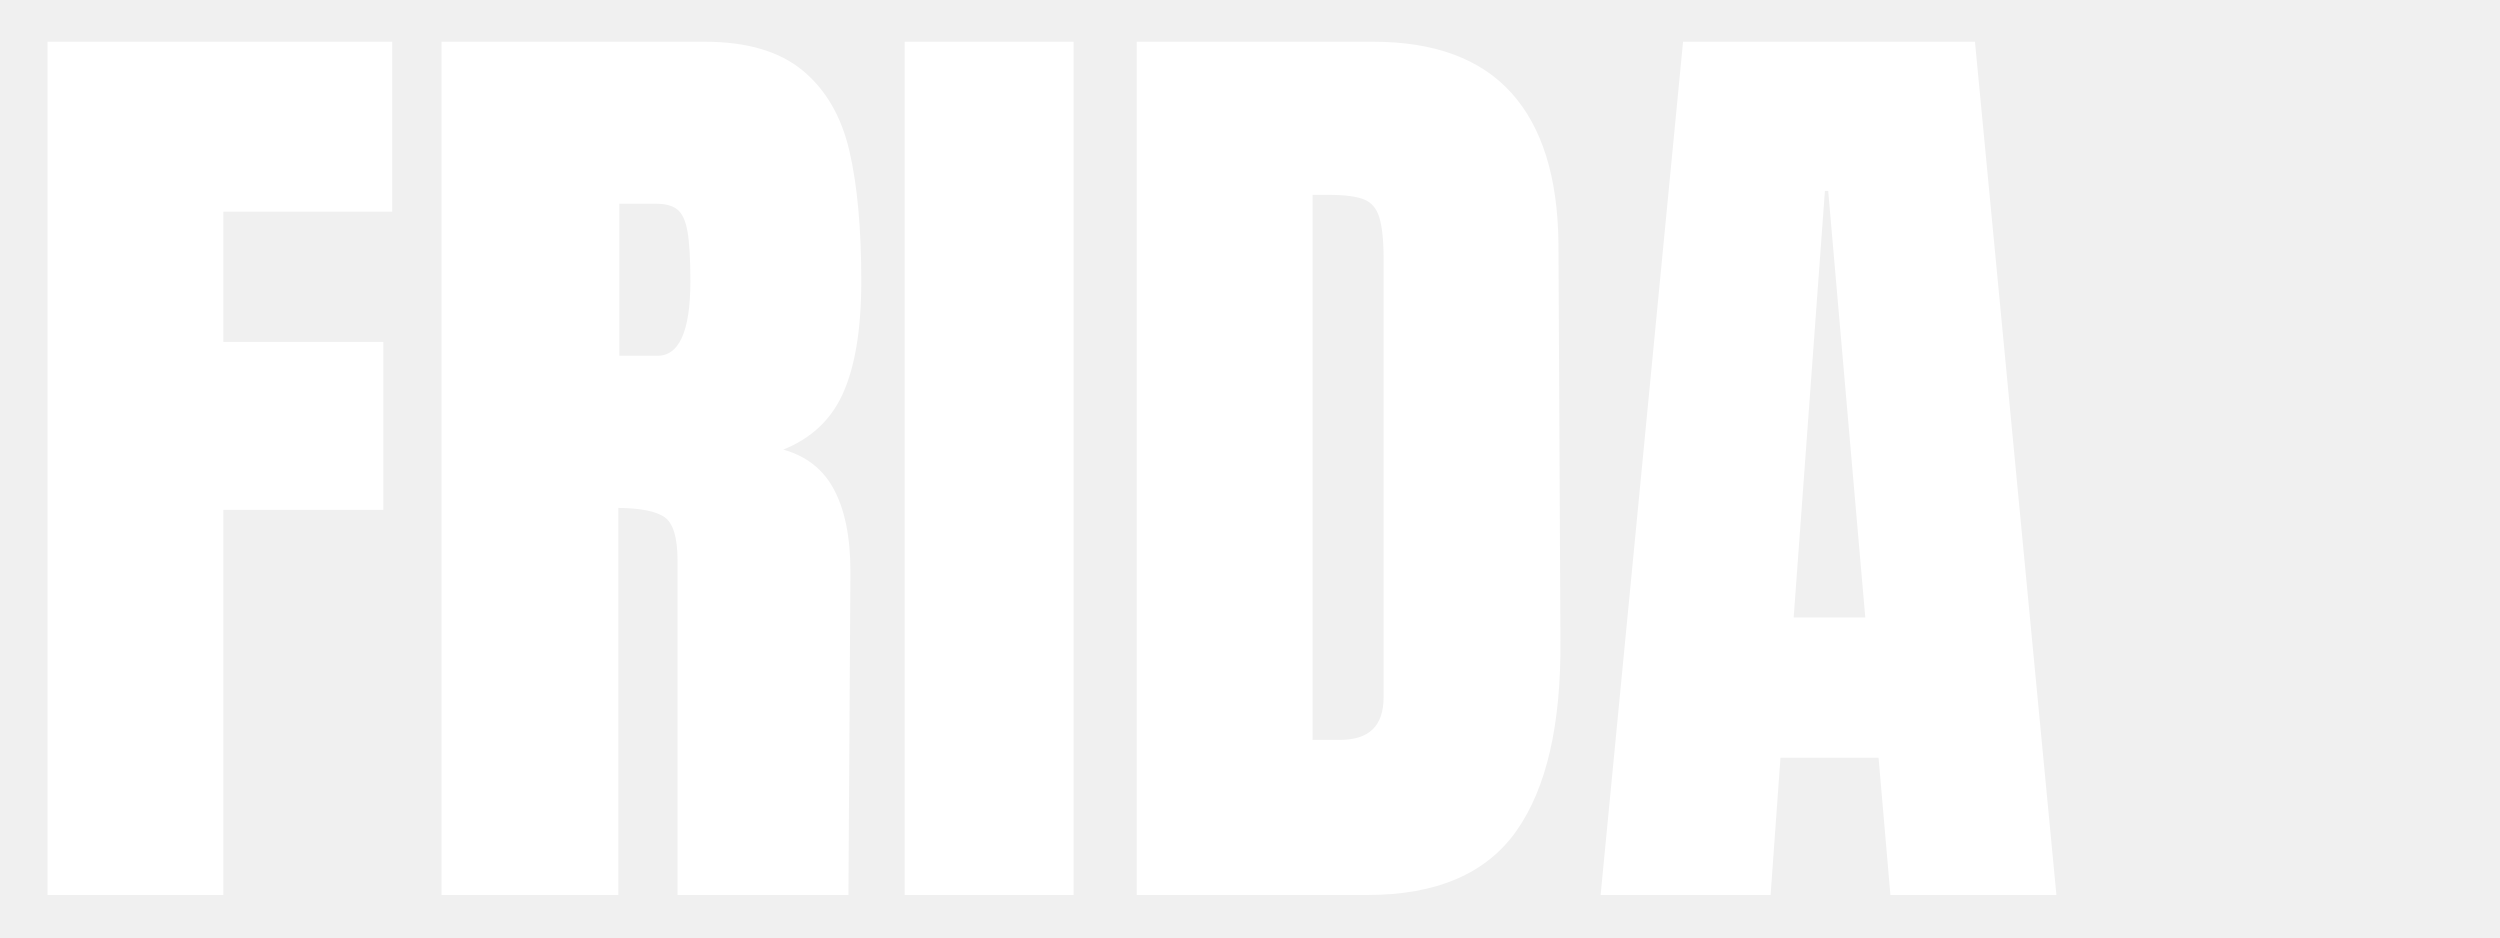
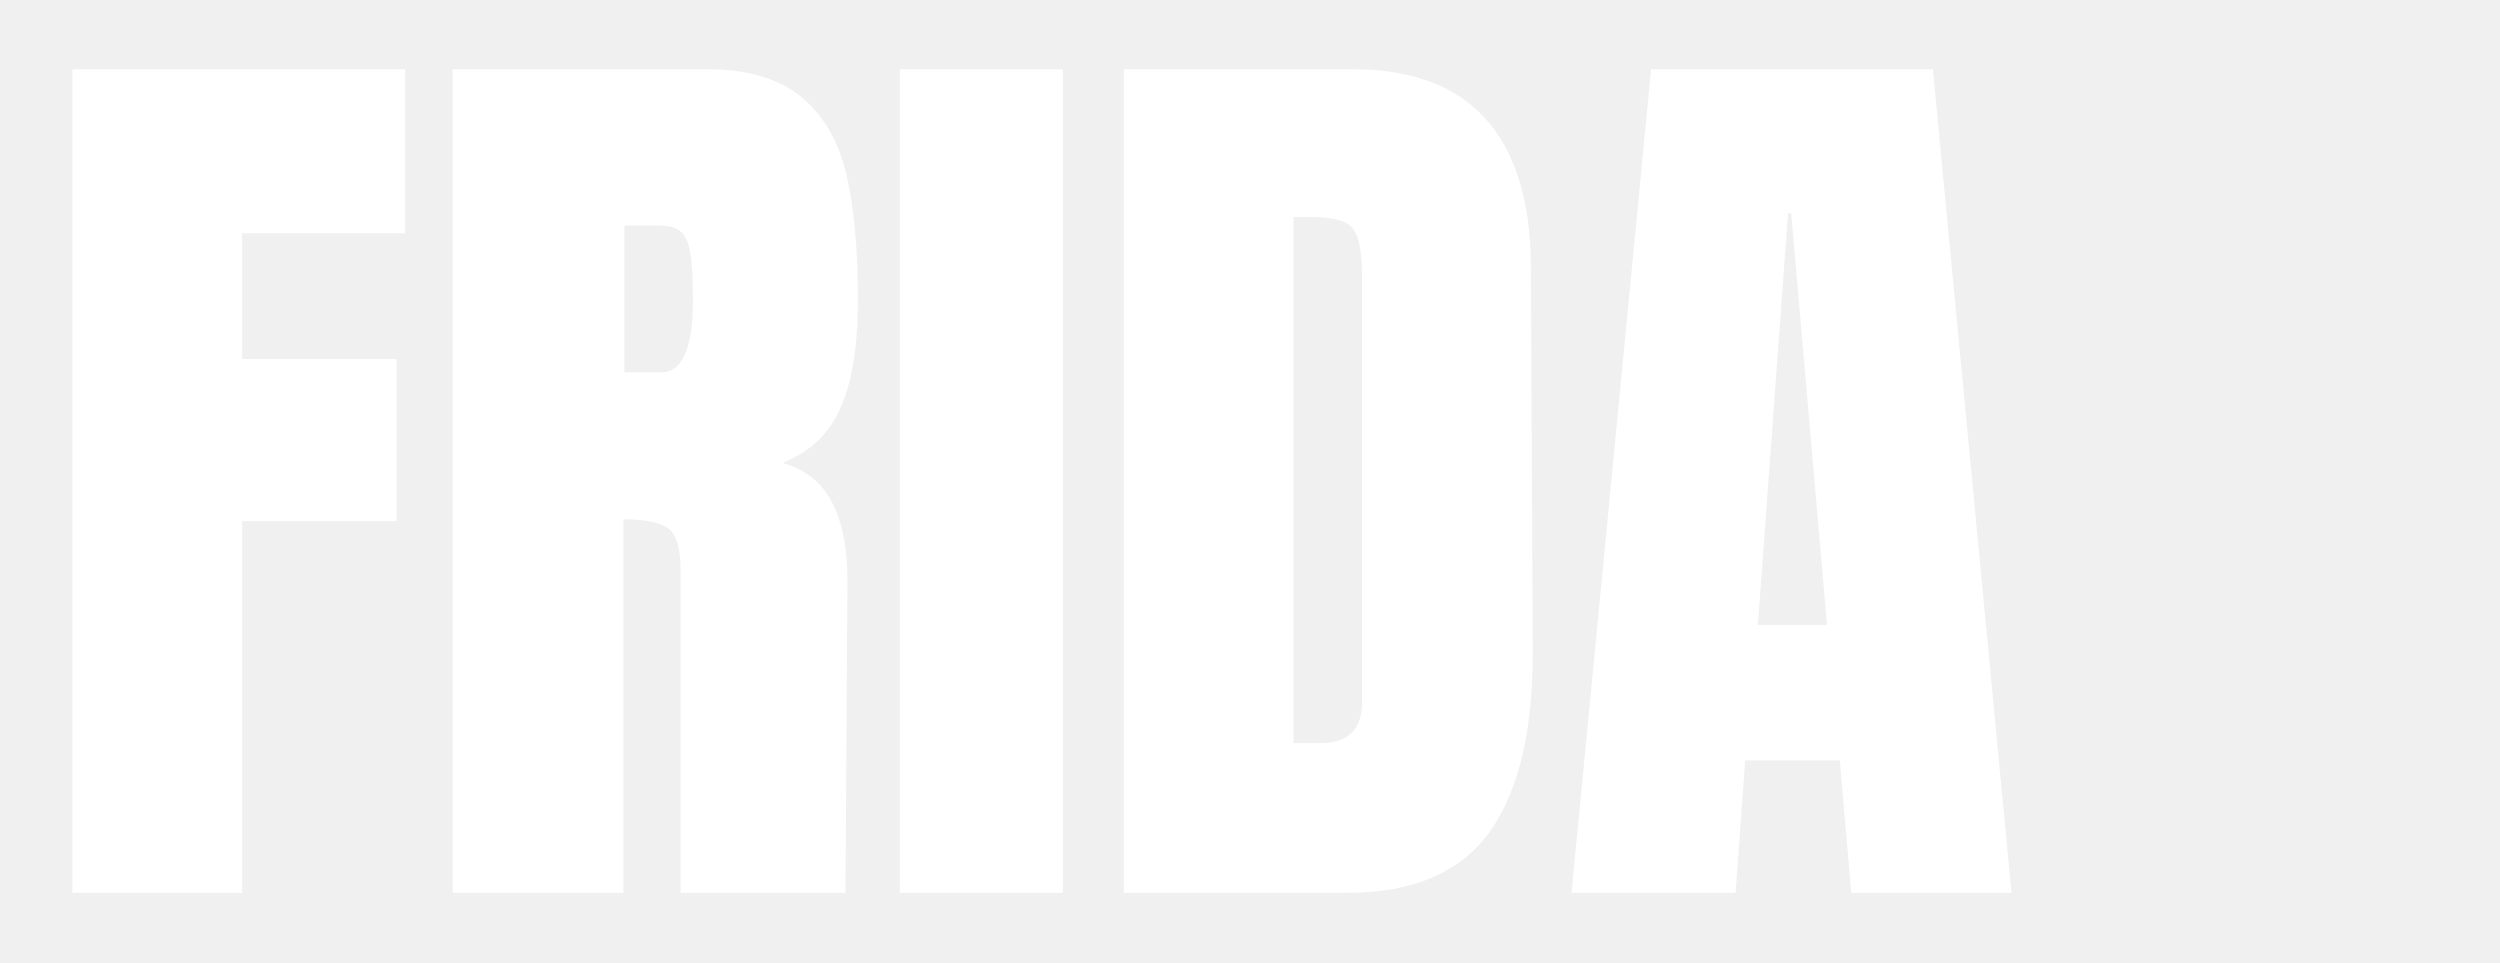
- <svg xmlns="http://www.w3.org/2000/svg" width="1000px" height="375px">
+ <svg xmlns="http://www.w3.org/2000/svg" width="1036px" height="399px">
  <g style="">
-     <path d="M20.01,357 L20.01,17.695 L155.89,17.695 L155.89,83.66 L88.345,83.66 L88.345,137.775 L152.335,137.775 L152.335,202.95 L88.345,202.95 L88.345,357 Z M177.615,17.695 L281.895,17.695 C298.485,17.695,311.322,21.447,320.408,28.953 C329.493,36.458,335.615,46.991,338.775,60.553 C341.935,74.114,343.515,91.428,343.515,112.495 C343.515,131.718,341.013,146.728,336.01,157.525 C331.007,168.322,322.317,175.827,309.94,180.04 C320.21,182.147,327.649,187.282,332.257,195.445 C336.866,203.608,339.17,214.668,339.17,228.625 L338.38,357 L272.02,357 L272.02,224.28 C272.02,214.8,270.177,208.743,266.49,206.11 C262.803,203.477,256.088,202.16,246.345,202.16 L246.345,357 L177.615,357 Z M262.935,143.305 C272.415,143.305,277.155,133.035,277.155,112.495 C277.155,103.542,276.76,96.827,275.97,92.35 C275.18,87.873,273.732,84.779,271.625,83.067 C269.518,81.356,266.49,80.5,262.54,80.5 L246.74,80.5 L246.74,143.305 Z M362.87,357 L362.87,17.695 L428.44,17.695 L428.44,357 Z M455.695,17.695 L549.31,17.695 C573.537,17.695,591.707,24.41,603.82,37.84 C615.933,51.27,622.122,71.152,622.385,97.485 L623.175,256.275 C623.438,289.719,617.645,314.867,605.795,331.72 C593.945,348.573,574.327,357,546.94,357 L455.695,357 Z M535.88,296.96 C548.257,296.96,554.445,290.903,554.445,278.79 L554.445,103.805 C554.445,96.168,553.853,90.441,552.668,86.623 C551.482,82.804,549.31,80.237,546.15,78.92 C542.99,77.603,538.118,76.945,531.535,76.945 L524.03,76.945 L524.03,296.96 Z M641.345,357 L674.13,17.695 L789.075,17.695 L821.465,357 L757.08,357 L752.34,302.095 L711.26,302.095 L707.31,357 Z M716.395,247.98 L747.205,247.98 L732.195,75.365 L729.035,75.365 Z M61.09,937 L61.09,825.215 L6.975,597.695 L74.125,597.695 L93.085,712.64 L112.045,597.695 L179.195,597.695 L125.08,825.215 L125.08,937 Z " style="fill: rgba(255, 255, 255, 1); stroke-width: 2px; stroke: rgba(255, 255, 255, 1); " fill="#feffff" stroke="#ffffff" stroke-width="2" />
+     <path d="M31.01,369 L31.01,29.695 L166.89,29.695 L166.89,95.66 L99.345,95.66 L99.345,149.775 L163.335,149.775 L163.335,214.95 L99.345,214.95 L99.345,369 Z M188.615,29.695 L292.895,29.695 C309.485,29.695,322.322,33.447,331.408,40.953 C340.493,48.458,346.615,58.991,349.775,72.552 C352.935,86.114,354.515,103.428,354.515,124.495 C354.515,143.718,352.013,158.728,347.01,169.525 C342.007,180.322,333.317,187.827,320.94,192.04 C331.21,194.147,338.649,199.282,343.257,207.445 C347.866,215.608,350.17,226.668,350.17,240.625 L349.38,369 L283.02,369 L283.02,236.28 C283.02,226.8,281.177,220.743,277.49,218.11 C273.803,215.477,267.088,214.16,257.345,214.16 L257.345,369 L188.615,369 Z M273.935,155.305 C283.415,155.305,288.155,145.035,288.155,124.495 C288.155,115.542,287.76,108.827,286.97,104.35 C286.18,99.873,284.732,96.779,282.625,95.067 C280.518,93.356,277.49,92.5,273.54,92.5 L257.74,92.5 L257.74,155.305 Z M373.87,369 L373.87,29.695 L439.44,29.695 L439.44,369 Z M466.695,29.695 L560.31,29.695 C584.537,29.695,602.707,36.41,614.82,49.84 C626.933,63.27,633.122,83.152,633.385,109.485 L634.175,268.275 C634.438,301.719,628.645,326.867,616.795,343.72 C604.945,360.573,585.327,369,557.94,369 L466.695,369 Z M546.88,308.96 C559.257,308.96,565.445,302.903,565.445,290.79 L565.445,115.805 C565.445,108.168,564.853,102.441,563.668,98.623 C562.482,94.804,560.31,92.237,557.15,90.92 C553.99,89.603,549.118,88.945,542.535,88.945 L535.03,88.945 L535.03,308.96 Z M652.345,369 L685.13,29.695 L800.075,29.695 L832.465,369 L768.08,369 L763.34,314.095 L722.26,314.095 L718.31,369 Z M727.395,259.98 L758.205,259.98 L743.195,87.365 L740.035,87.365 Z M72.09,949 L72.09,837.215 L17.975,609.695 L85.125,609.695 L104.085,724.64 L123.045,609.695 L190.195,609.695 L136.08,837.215 L136.08,949 Z " style="fill: rgba(255, 255, 255, 1); stroke-width: 2px; stroke: rgba(255, 255, 255, 1); " fill="#feffff" stroke="#ffffff" stroke-width="2" />
  </g>
</svg>
